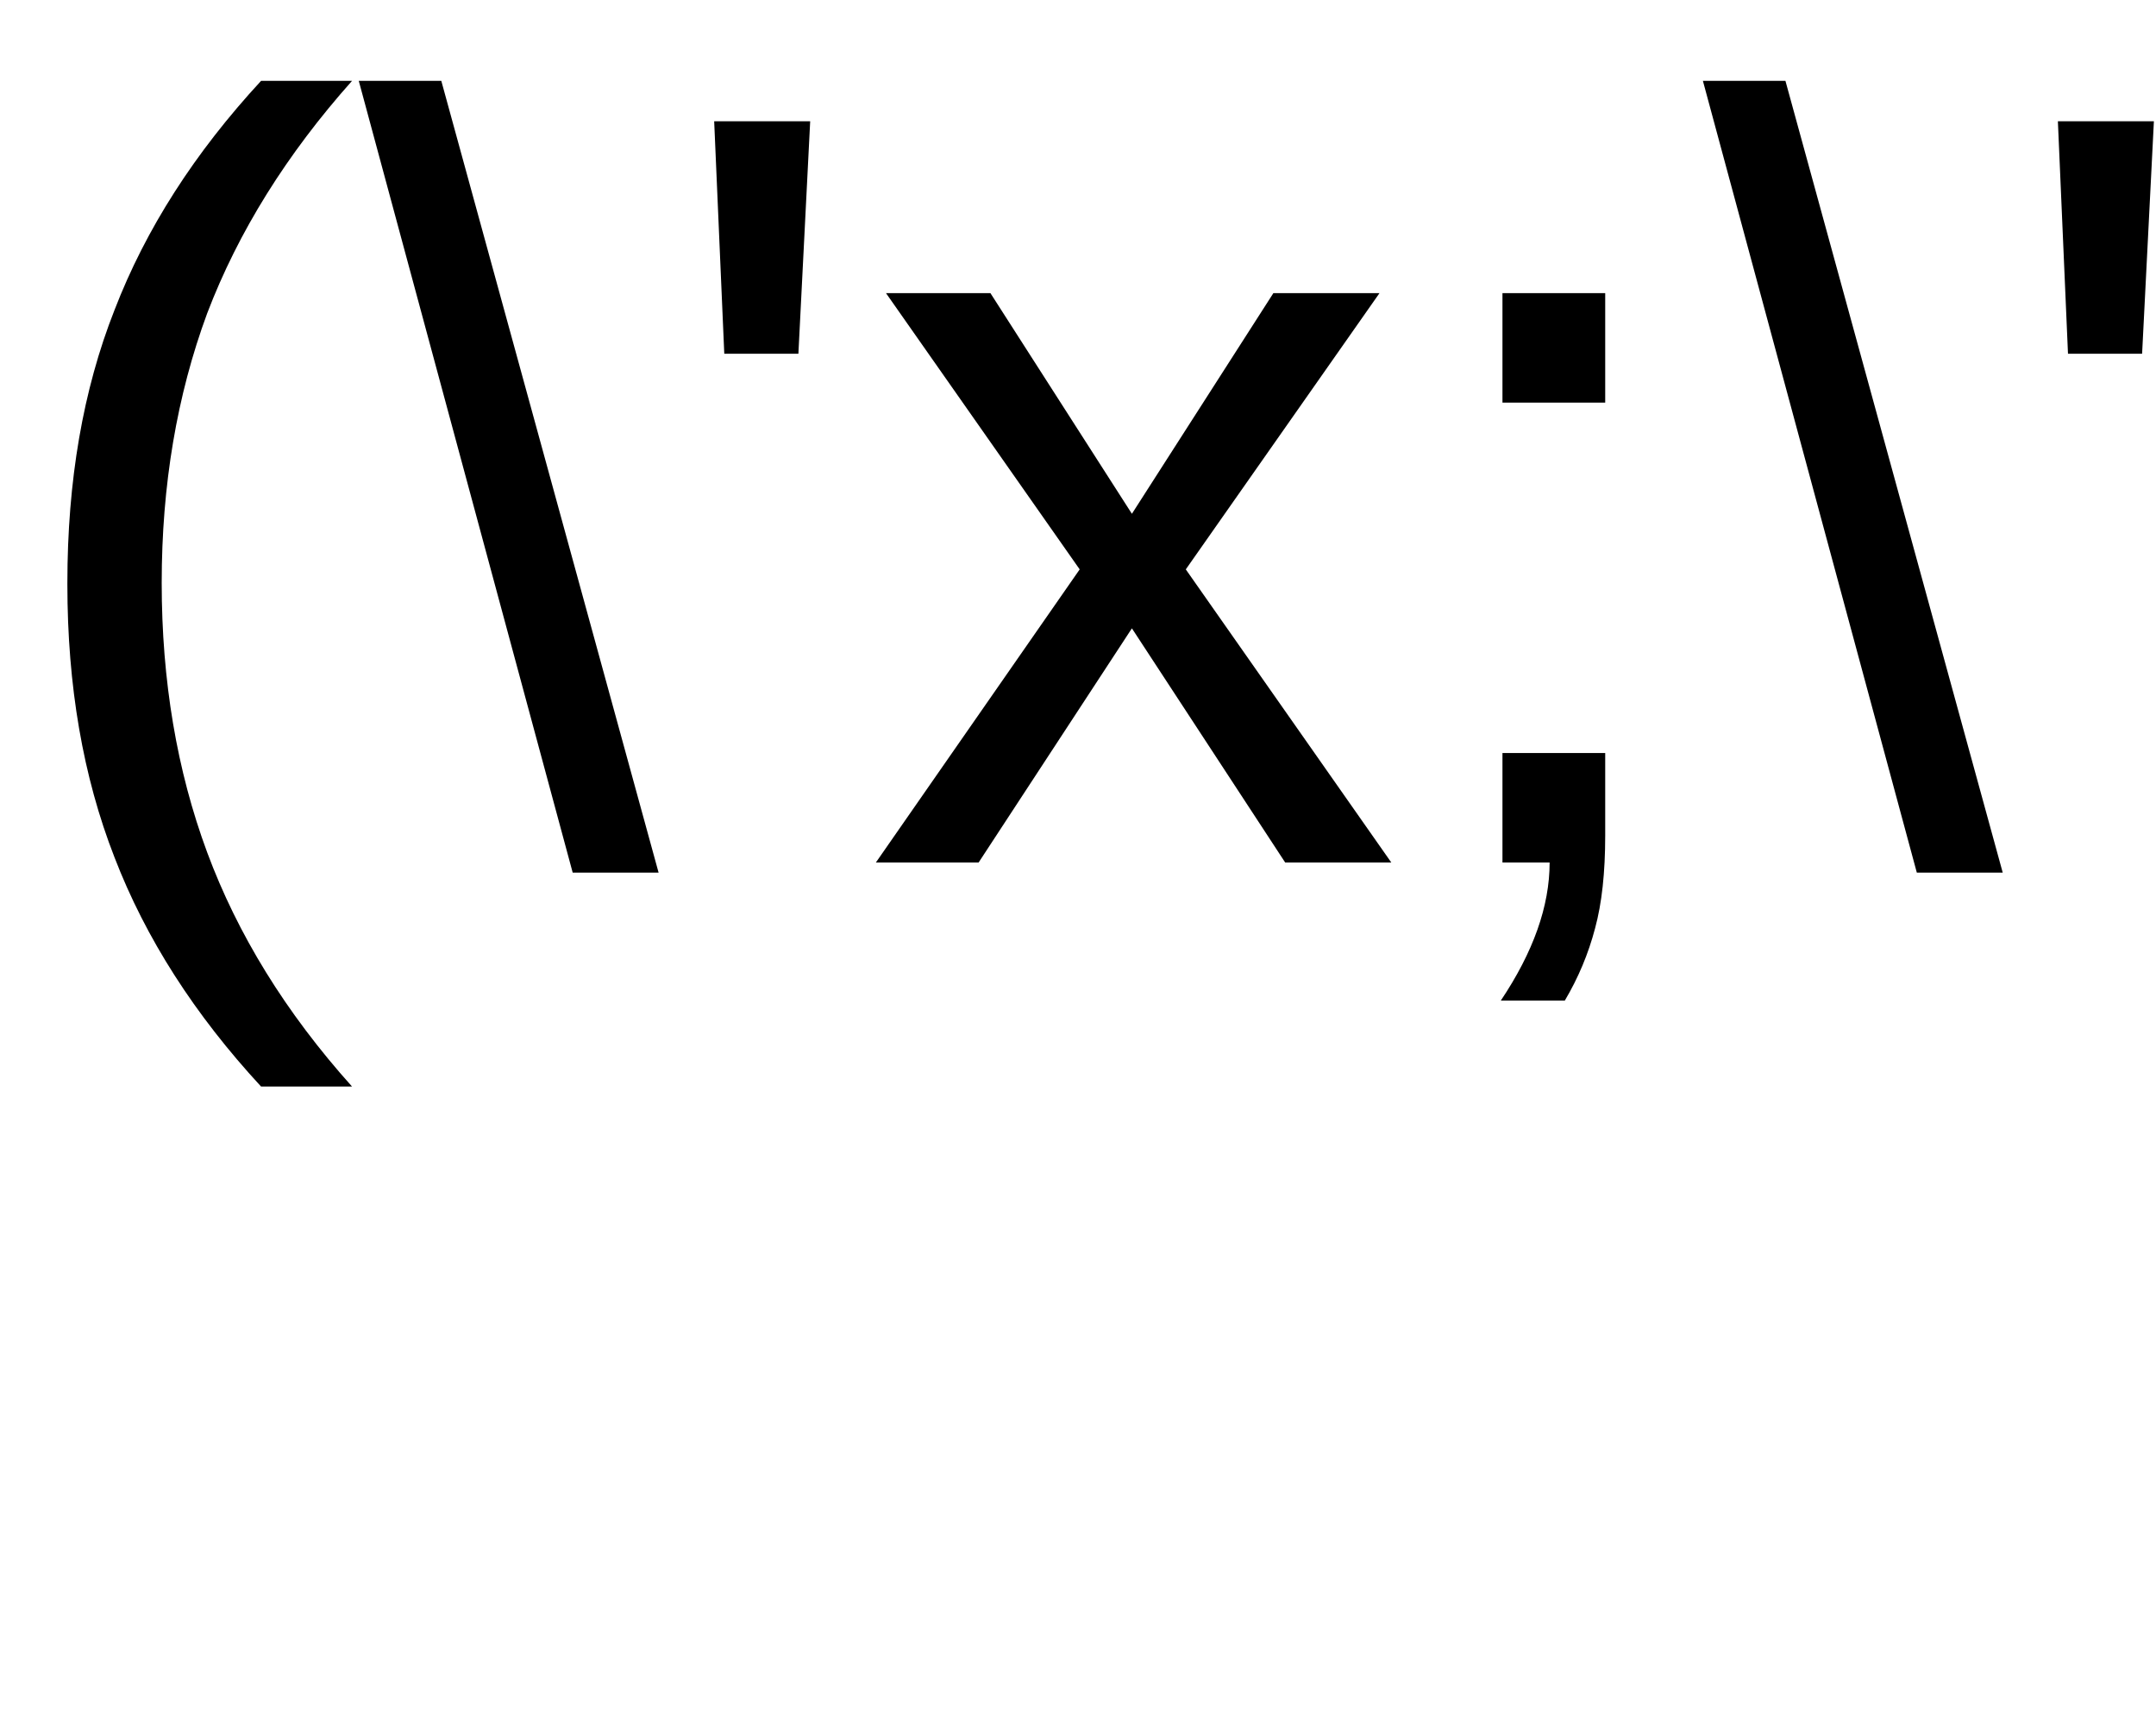
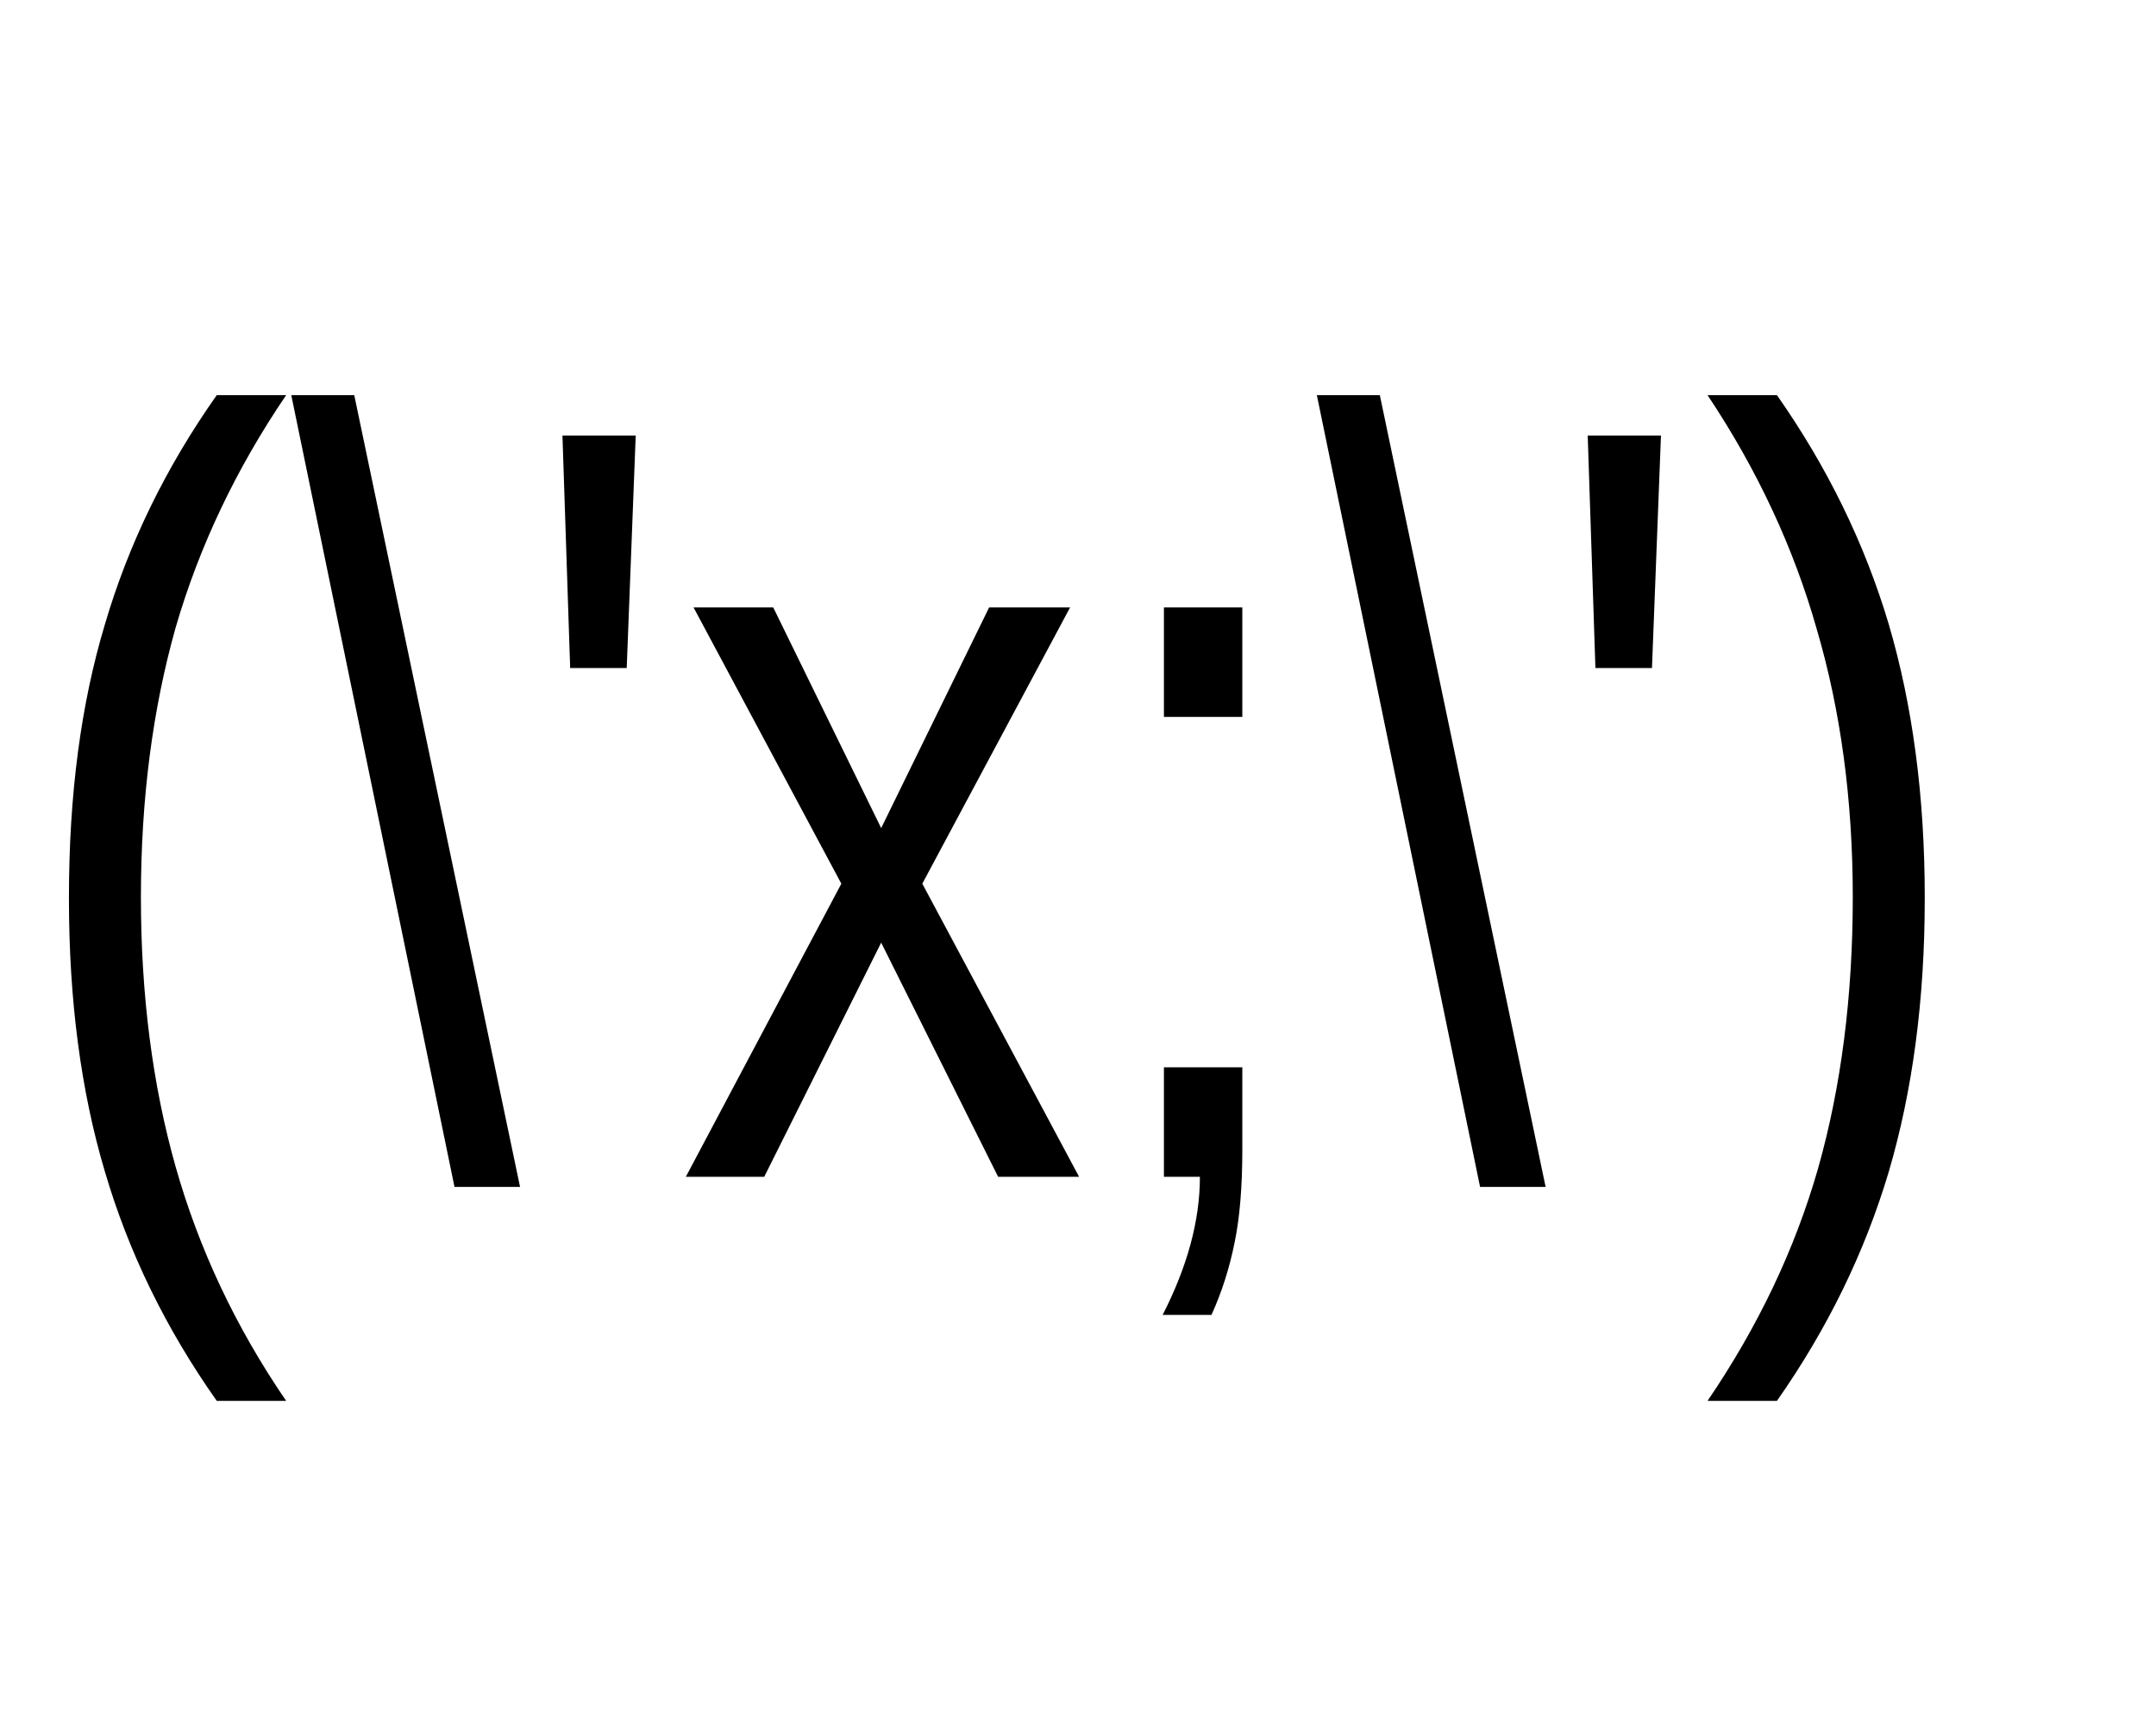
- <svg xmlns="http://www.w3.org/2000/svg" version="1.1" style="width: 20px; height: 16px;" viewBox="0 0 20 16">
-   <g class="button-icon">
-     <text style="font-size:10px;font-family:Arial;">
-       <tspan x="0" y="8">(\'x;\')</tspan>
+ <svg xmlns="http://www.w3.org/2000/svg" version="1.1" style="width: 20px; height: 16px;" viewBox="0 0 20 16" id="svg2" width="100%" height="100%">
+   <defs id="defs12" />
+   <g class="button-icon" id="g4" transform="matrix(0.7630032,0,0,1,0.1626879,2.915254)">
+     <text style="font-size:10px;font-family:Arial" id="text6">
+       <tspan x="0" y="8" id="tspan8">(\'x;\')</tspan>
    </text>
  </g>
</svg>
